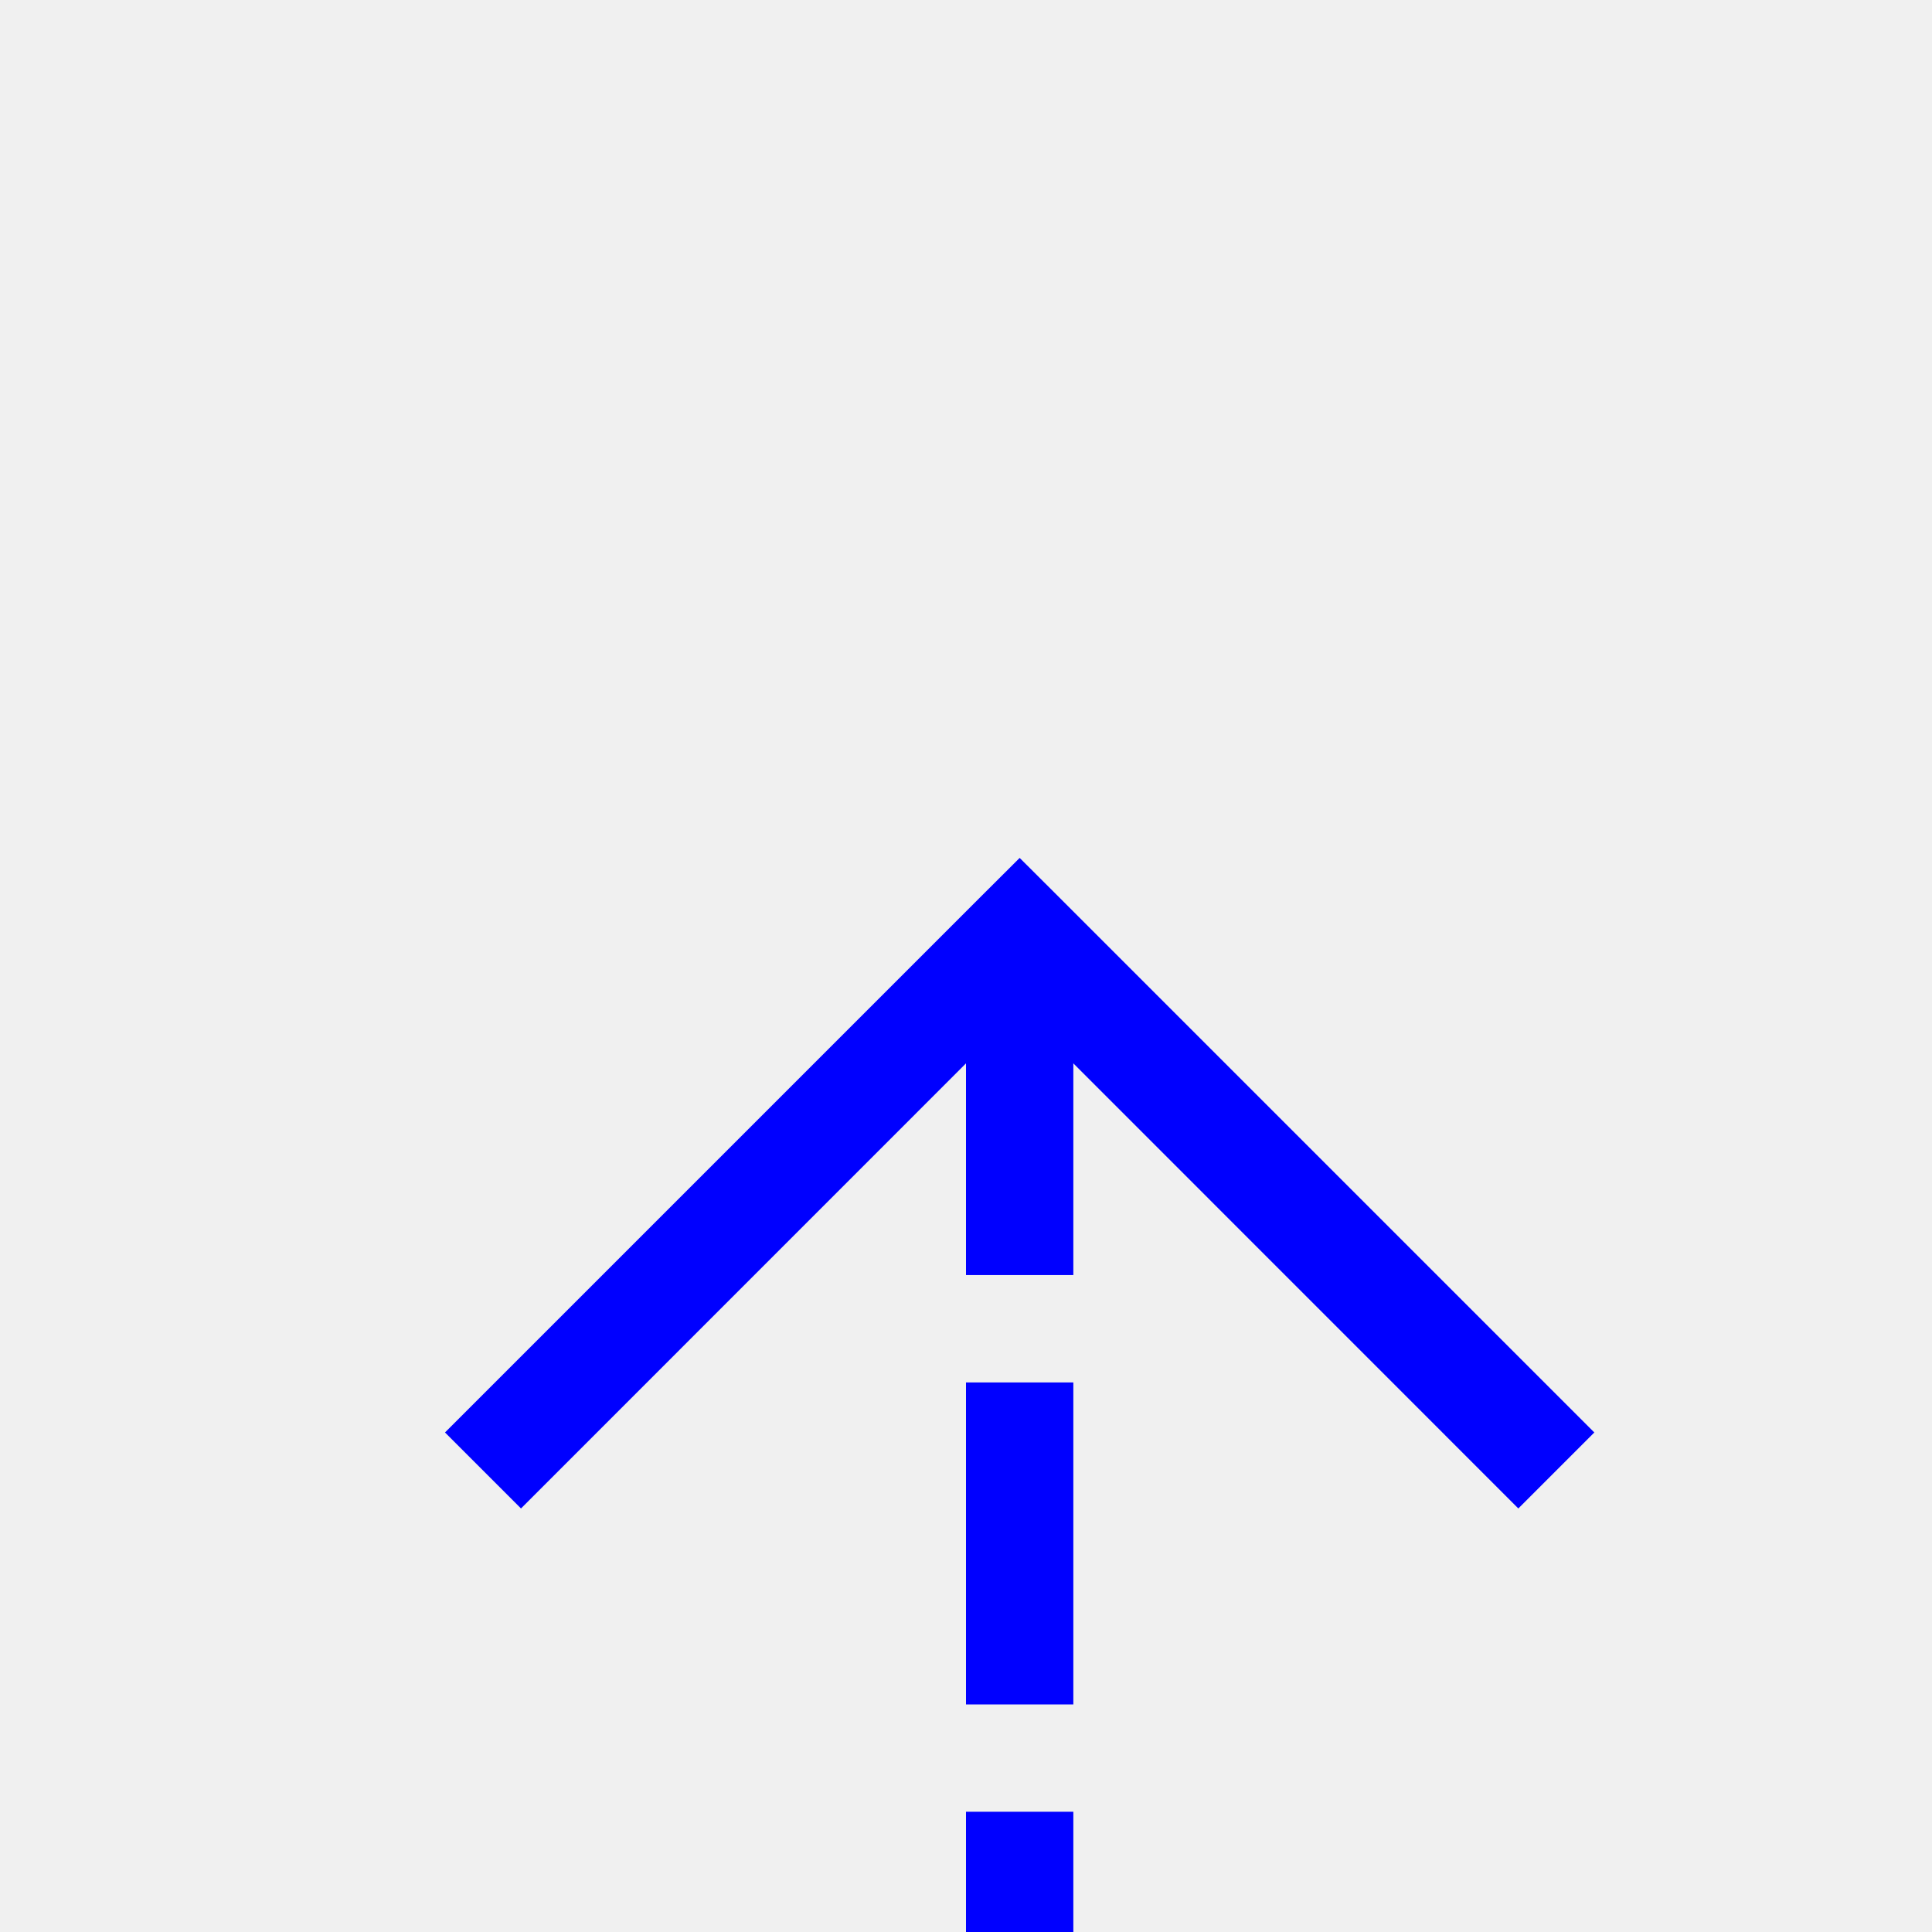
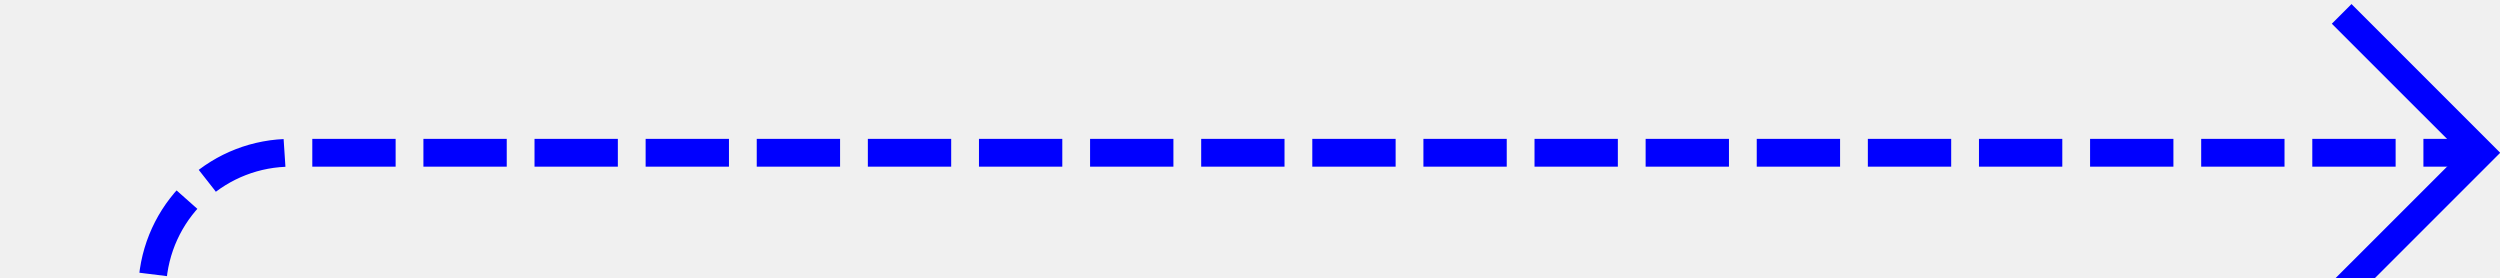
- <svg xmlns="http://www.w3.org/2000/svg" version="1.1" width="18px" height="18px" preserveAspectRatio="xMinYMid meet" viewBox="1349 760  18 16">
-   <path d="M 969 1271.5  L 1353 1271.5  A 5 5 0 0 0 1358.5 1266.5 L 1358.5 768  " stroke-width="1" stroke-dasharray="3,1" stroke="#0000ff" fill="none" />
-   <path d="M 1353.854 773.054  L 1358.5 768.407  L 1363.146 773.054  L 1363.854 772.346  L 1358.854 767.346  L 1358.5 766.993  L 1358.146 767.346  L 1353.146 772.346  L 1353.854 773.054  Z " fill-rule="nonzero" fill="#0000ff" stroke="none" />
+ <svg xmlns="http://www.w3.org/2000/svg" version="1.1" width="90px" height="10px" preserveAspectRatio="xMinYMid meet" viewBox="545 355  90 8">
+   <defs>
+     <mask fill="white" id="clip874">
+       <path d="M 495.748 515  L 604.251 515  L 604.251 561  L 495.748 561  Z M 471 350  L 644 350  L 644 725  L 471 725  Z " fill-rule="evenodd" />
+     </mask>
+   </defs>
+   <path d="M 471 722.5  L 545 722.5  A 5 5 0 0 0 550.5 717.5 L 550.5 364  A 5 5 0 0 1 555.5 359.5 L 634 359.5  " stroke-width="1" stroke-dasharray="3,1" stroke="#0000ff" fill="none" mask="url(#clip874)" />
+   <path d="M 628.946 354.854  L 633.593 359.5  L 628.946 364.146  L 629.654 364.854  L 634.654 359.854  L 635.007 359.5  L 634.654 359.146  L 629.654 354.146  L 628.946 354.854  Z " fill-rule="nonzero" fill="#0000ff" stroke="none" mask="url(#clip874)" />
</svg>
